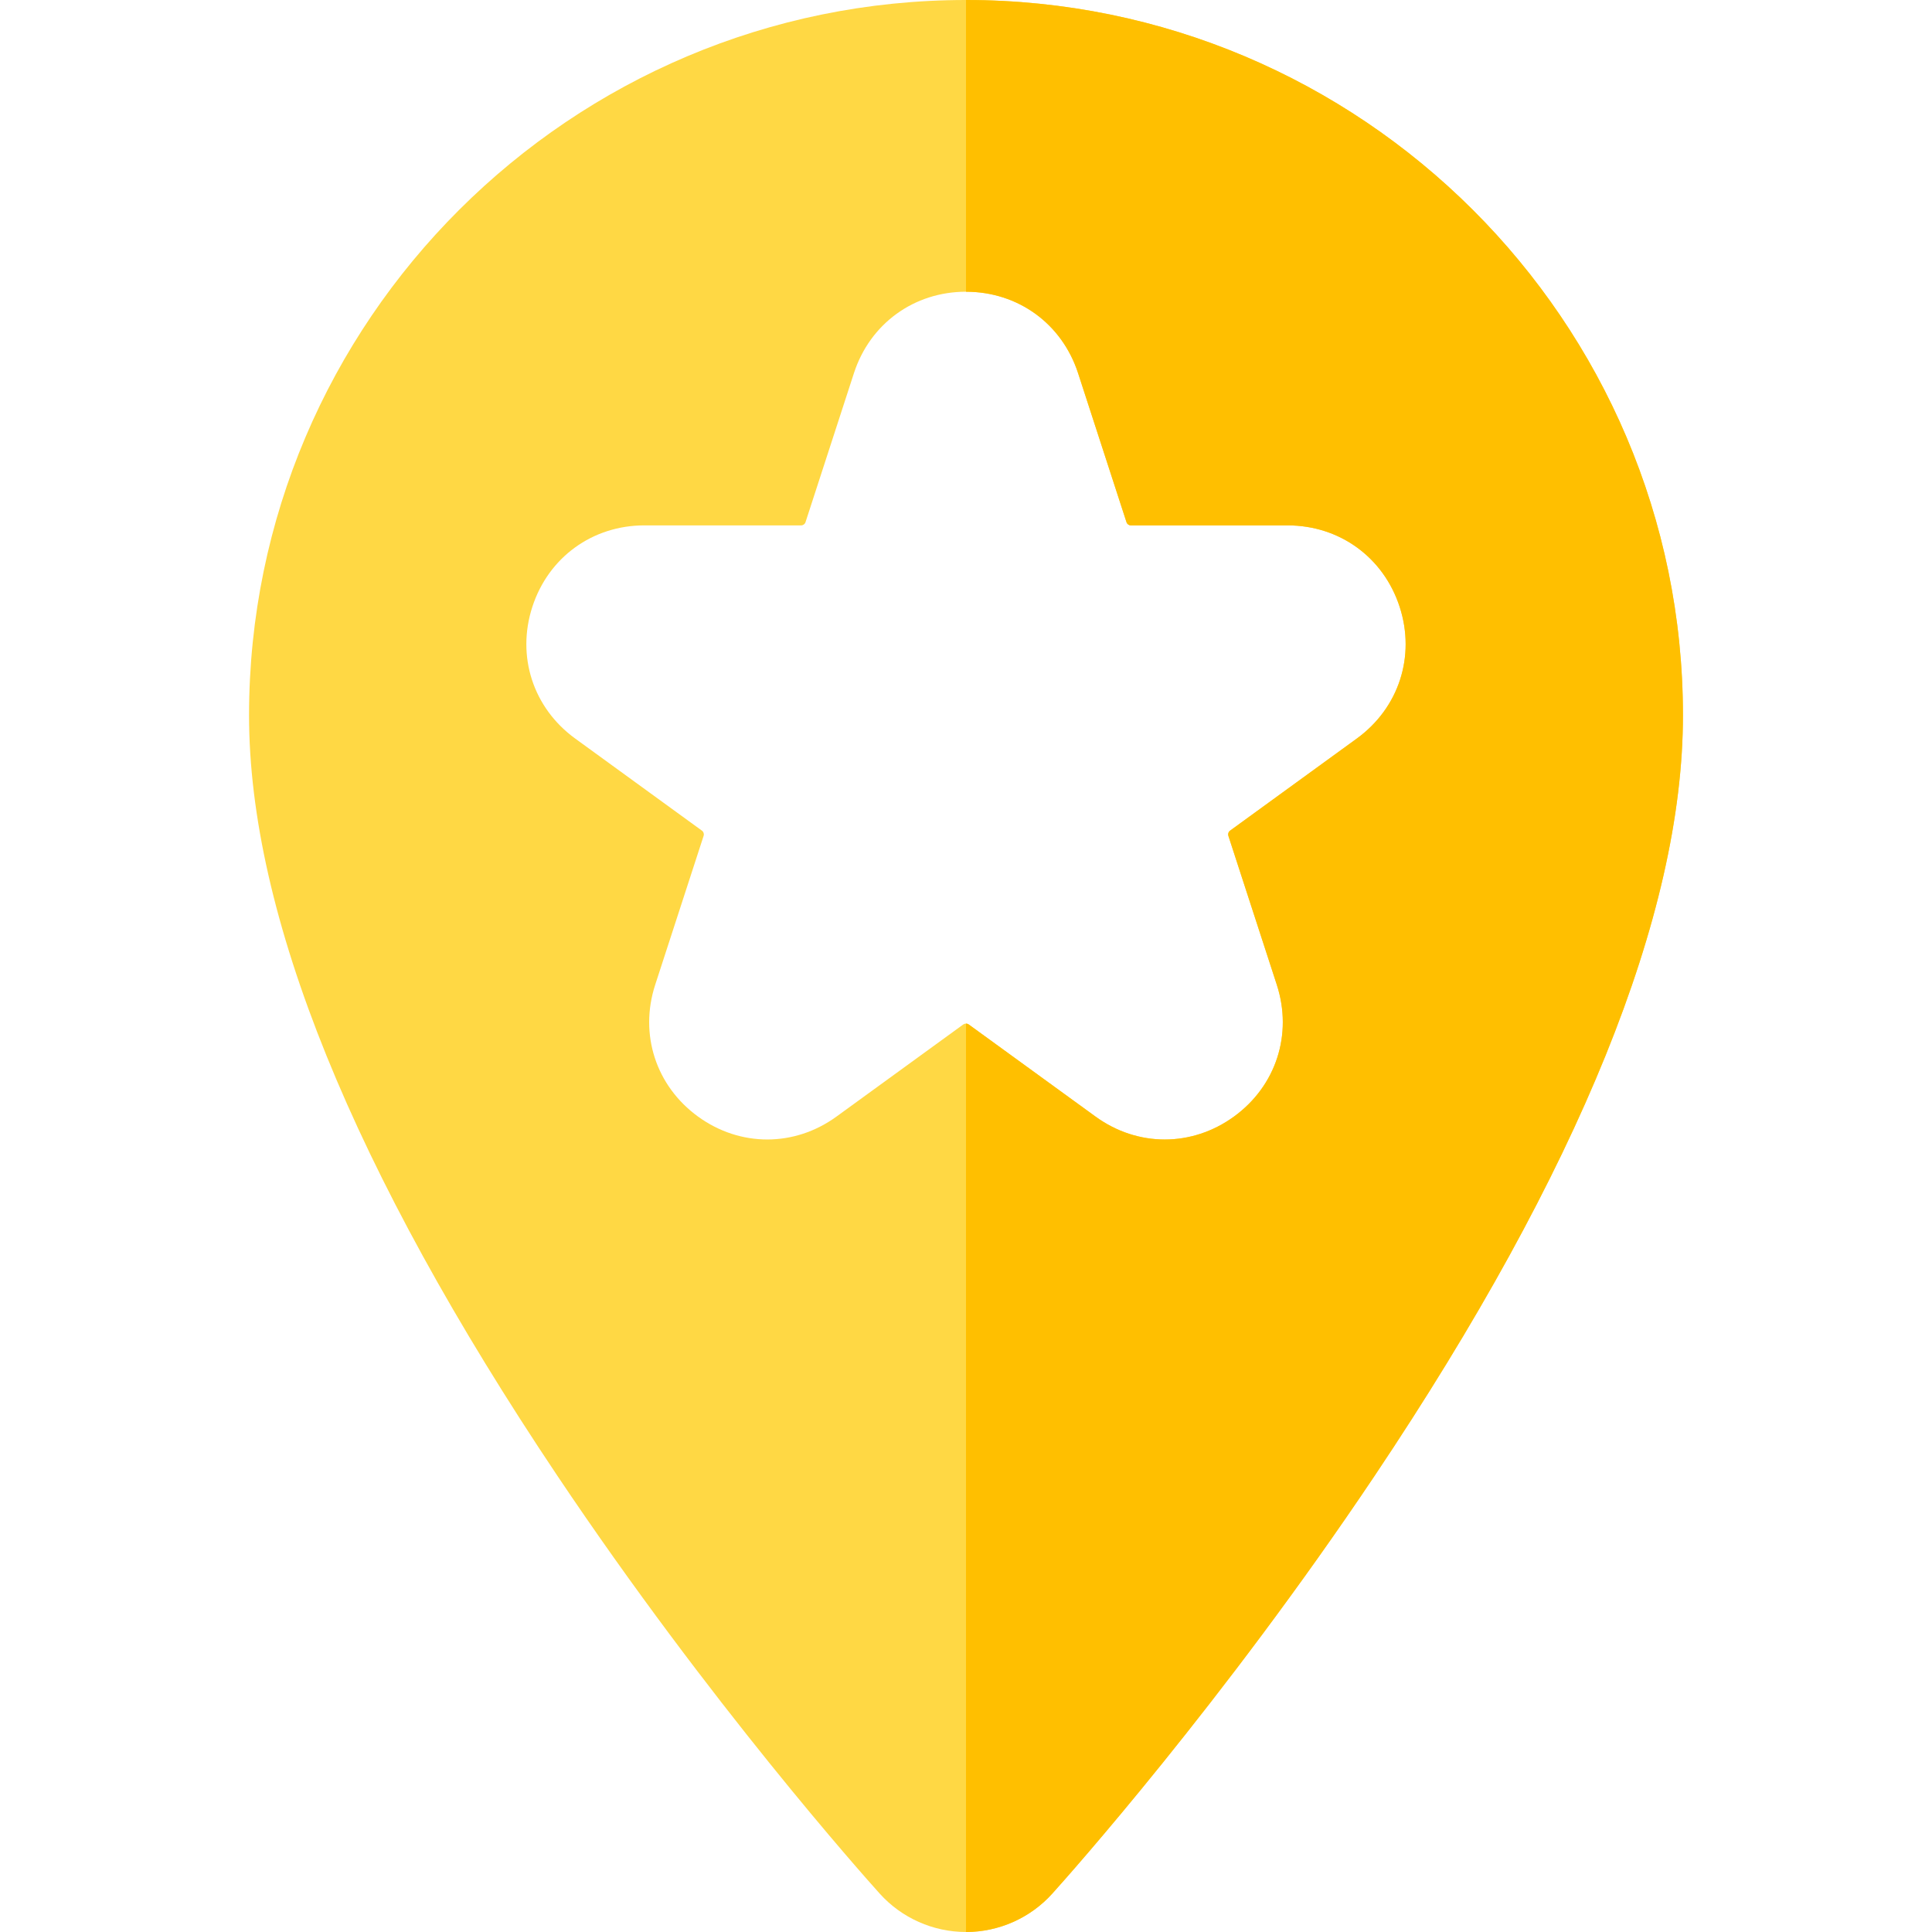
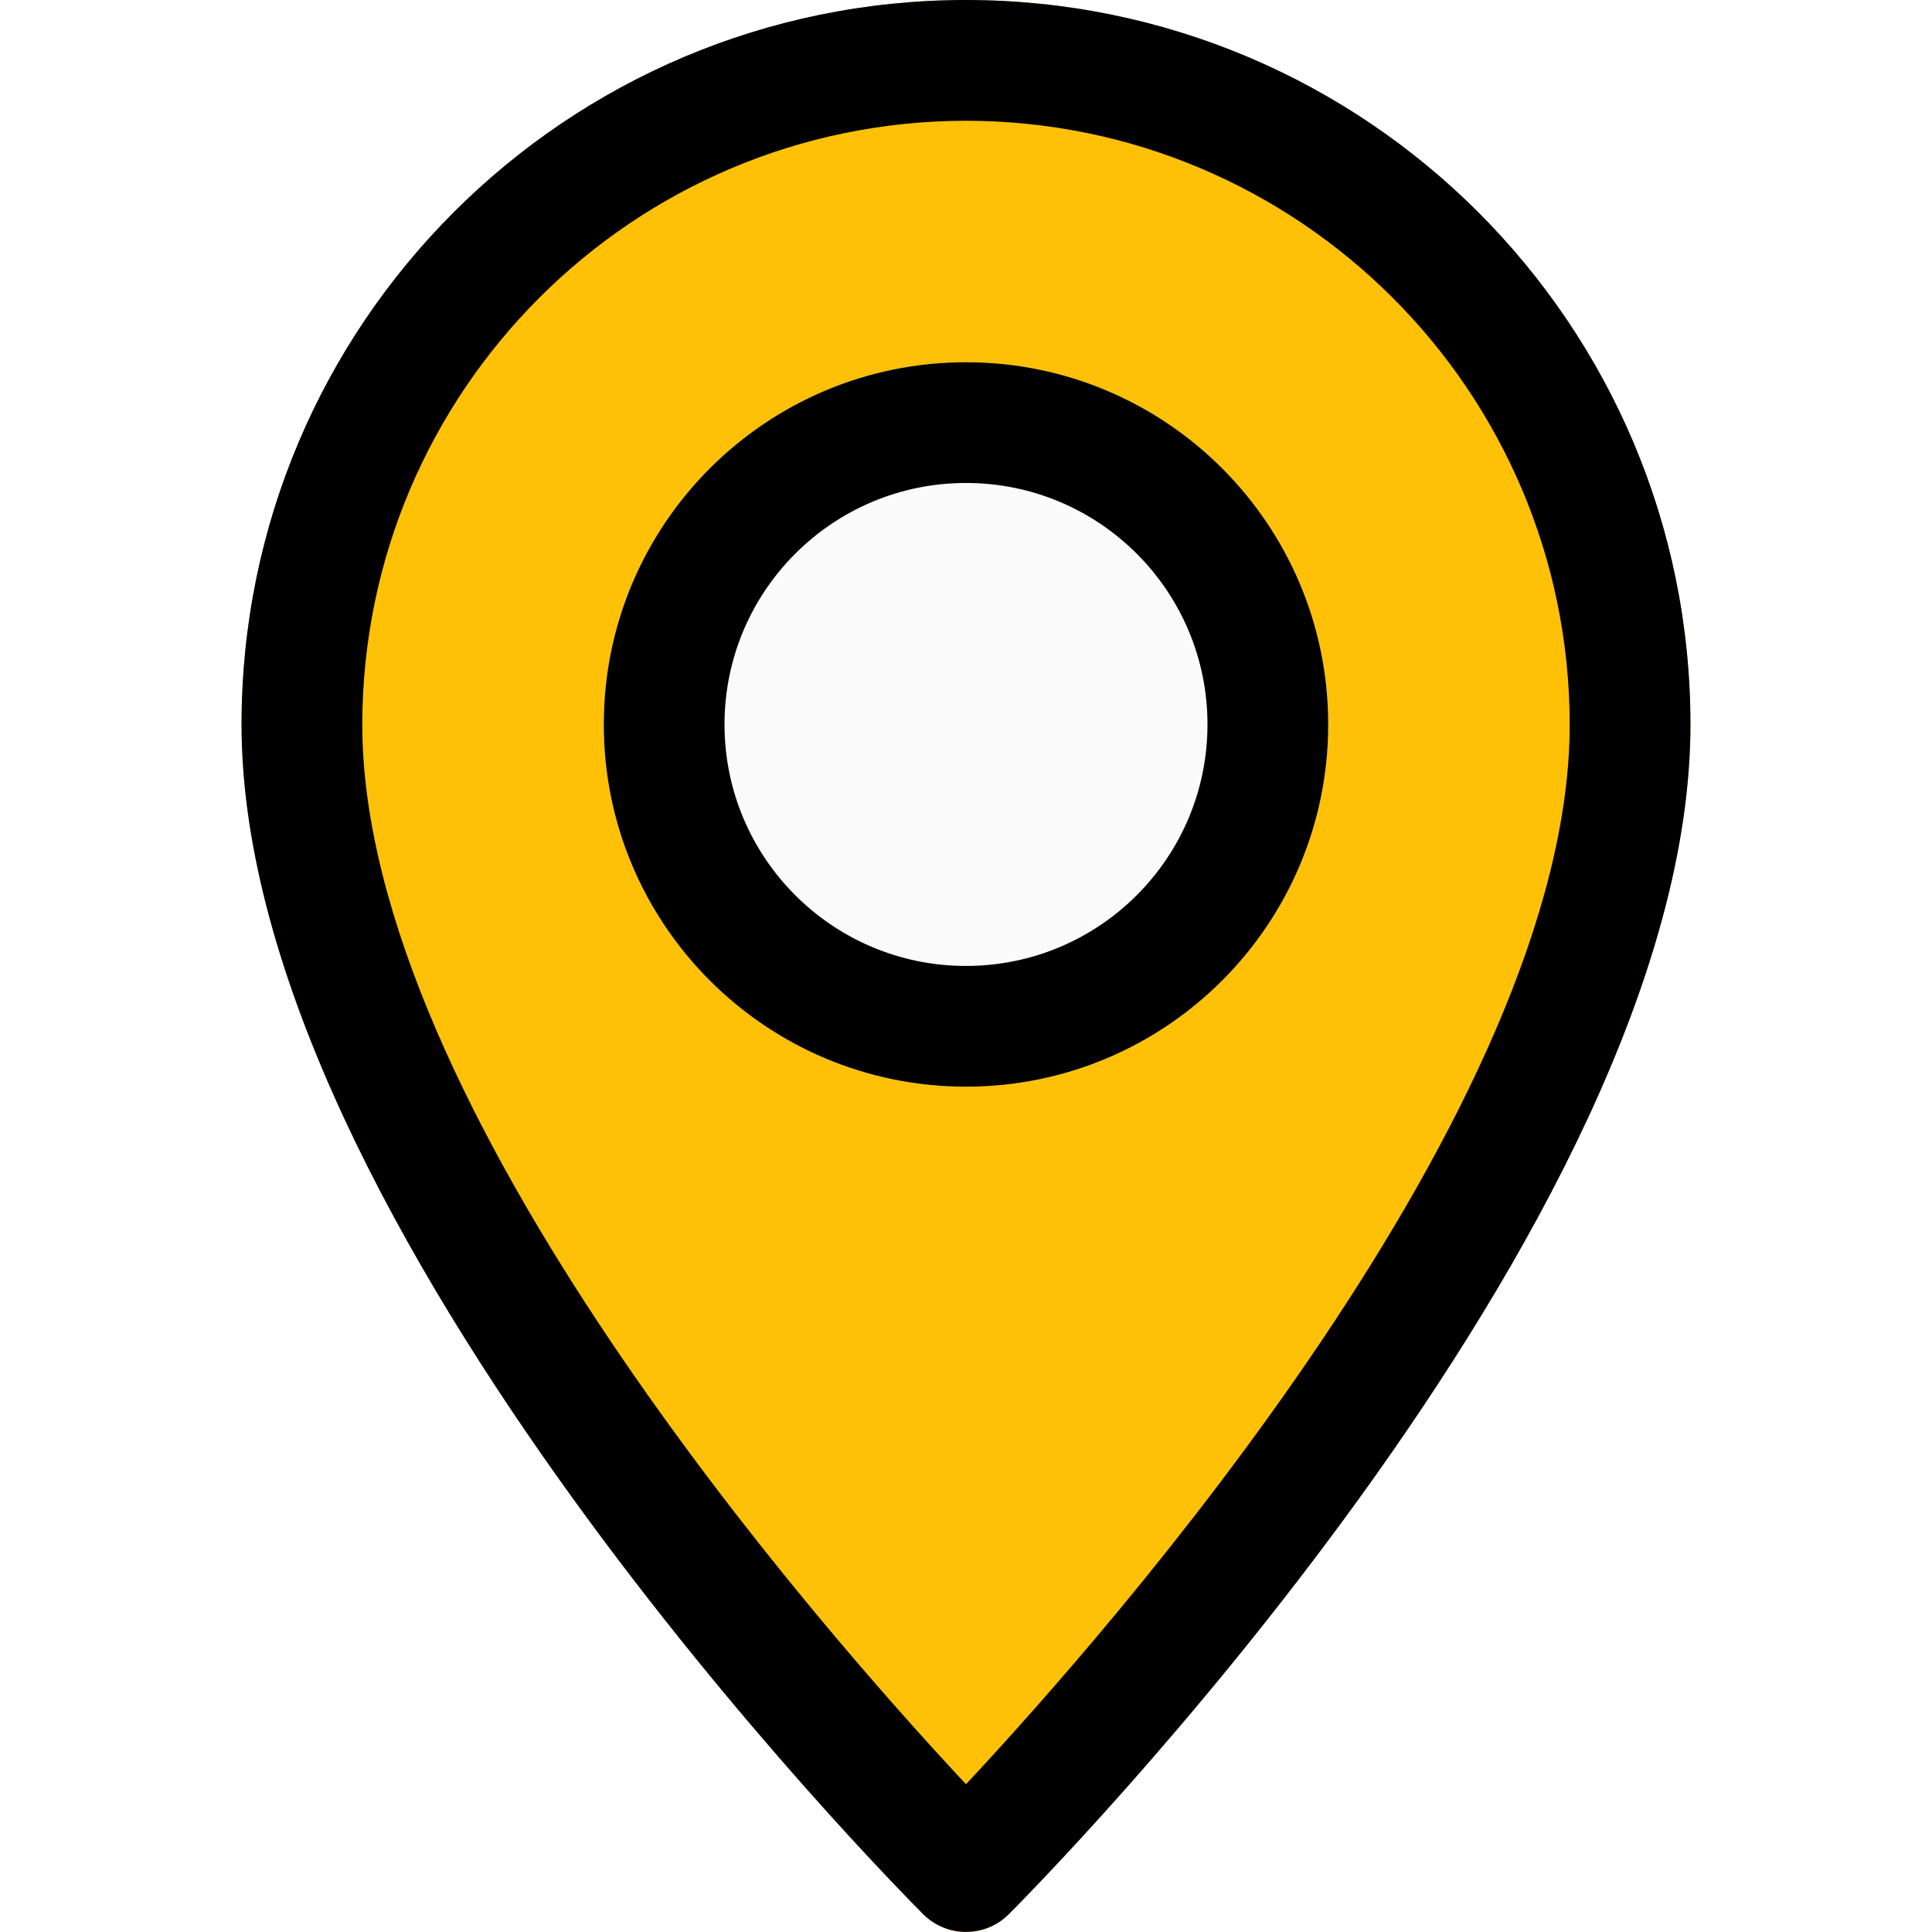
- <svg xmlns="http://www.w3.org/2000/svg" version="1.1" id="Capa_1" x="0px" y="0px" viewBox="0 0 512 512" style="enable-background:new 0 0 512 512;" xml:space="preserve" width="512" height="512">
+ <svg xmlns="http://www.w3.org/2000/svg" version="1.1" id="Capa_1" x="0px" y="0px" viewBox="0 0 512.029 512.029" style="enable-background:new 0 0 512.029 512.029;" xml:space="preserve">
+   <path style="fill:#FFC107;" d="M256.014,0C150.02,0.106,64.12,86.005,64.014,192c0,133.088,173.312,307.936,180.672,315.328  c6.24,6.256,16.371,6.269,22.627,0.029c0.01-0.01,0.019-0.019,0.029-0.029c7.36-7.392,180.672-182.24,180.672-315.328  C447.908,86.005,362.009,0.106,256.014,0z" />
+   <circle style="fill:#FAFAFA;" cx="256.014" cy="192" r="96" />
+   <path d="M256.014,512c-4.246,0.008-8.322-1.673-11.328-4.672C237.326,499.936,64.014,325.088,64.014,192  c0-106.039,85.961-192,192-192s192,85.961,192,192c0,133.088-173.312,307.936-180.672,315.328  C264.336,510.327,260.261,512.008,256.014,512z M256.014,32c-88.322,0.106-159.894,71.678-160,160  c0,101.664,121.792,240,160,280.864c38.208-40.864,160-179.296,160-280.864C415.909,103.678,344.336,32.106,256.014,32z" />
+   <path d="M256.014,288c-53.019,0-96-42.981-96-96s42.981-96,96-96s96,42.981,96,96S309.034,288,256.014,288z M256.014,128  c-35.346,0-64,28.654-64,64s28.654,64,64,64s64-28.654,64-64S291.361,128,256.014,128z" />
  <g>
-     <g>
-       <path style="fill:#FFD844;" d="M256,0C151.23,0,66,85.04,66,189.56c0,52.78,27.48,120.56,81.67,201.48    c40.32,60.19,80.96,105.78,85.46,110.78C238.95,508.29,247.29,512,256,512s17.05-3.71,22.87-10.18c4.5-5,45.13-50.57,85.46-110.78    C418.52,310.12,446,242.34,446,189.56C446,85.04,360.76,0,256,0z M359.57,195.72l-33.59,24.41c-0.43,0.31-0.61,0.86-0.45,1.37    l12.84,39.49c4.25,13.11-0.2,26.81-11.35,34.91c-5.57,4.05-11.96,6.08-18.35,6.08c-6.39,0-12.78-2.03-18.35-6.08l-33.6-24.41    c-0.22-0.15-0.47-0.23-0.72-0.23s-0.5,0.08-0.72,0.23l-33.6,24.41c-11.14,8.1-25.55,8.1-36.7,0c-11.15-8.1-15.61-21.8-11.35-34.91    l12.84-39.49c0.16-0.51-0.02-1.06-0.45-1.37l-33.59-24.41c-11.15-8.1-15.61-21.81-11.35-34.91c4.26-13.11,15.92-21.58,29.7-21.58    h41.53c0.53,0,1-0.34,1.16-0.85l12.83-39.49c4.26-13.11,15.92-21.58,29.7-21.58c6.89,0,13.25,2.12,18.42,5.87    c5.17,3.76,9.15,9.16,11.28,15.71l12.83,39.49c0.16,0.51,0.63,0.85,1.16,0.85h41.53c13.78,0,25.44,8.47,29.7,21.58    C375.18,173.91,370.72,187.62,359.57,195.72z" />
-       <path style="fill:#FFBF00;" d="M446,189.56c0,52.78-27.48,120.56-81.67,201.48c-40.33,60.21-80.96,105.78-85.46,110.78    C273.05,508.29,264.71,512,256,512V271.26c0.25,0,0.5,0.08,0.72,0.23l33.6,24.41c5.57,4.05,11.96,6.08,18.35,6.08    c6.39,0,12.78-2.03,18.35-6.08c11.15-8.1,15.6-21.8,11.35-34.91l-12.84-39.49c-0.16-0.51,0.02-1.06,0.45-1.37l33.59-24.41    c11.15-8.1,15.61-21.81,11.35-34.91c-4.26-13.11-15.92-21.58-29.7-21.58h-41.53c-0.53,0-1-0.34-1.16-0.85L285.7,98.89    c-2.13-6.55-6.11-11.95-11.28-15.71c-5.17-3.75-11.53-5.87-18.42-5.87V0C360.76,0,446,85.04,446,189.56z" />
-     </g>
-   </g>
+ </g>
+   <g>
+ </g>
+   <g>
+ </g>
+   <g>
+ </g>
+   <g>
+ </g>
+   <g>
+ </g>
+   <g>
+ </g>
+   <g>
+ </g>
+   <g>
+ </g>
+   <g>
+ </g>
+   <g>
+ </g>
+   <g>
+ </g>
+   <g>
+ </g>
+   <g>
+ </g>
+   <g>
+ </g>
</svg>
